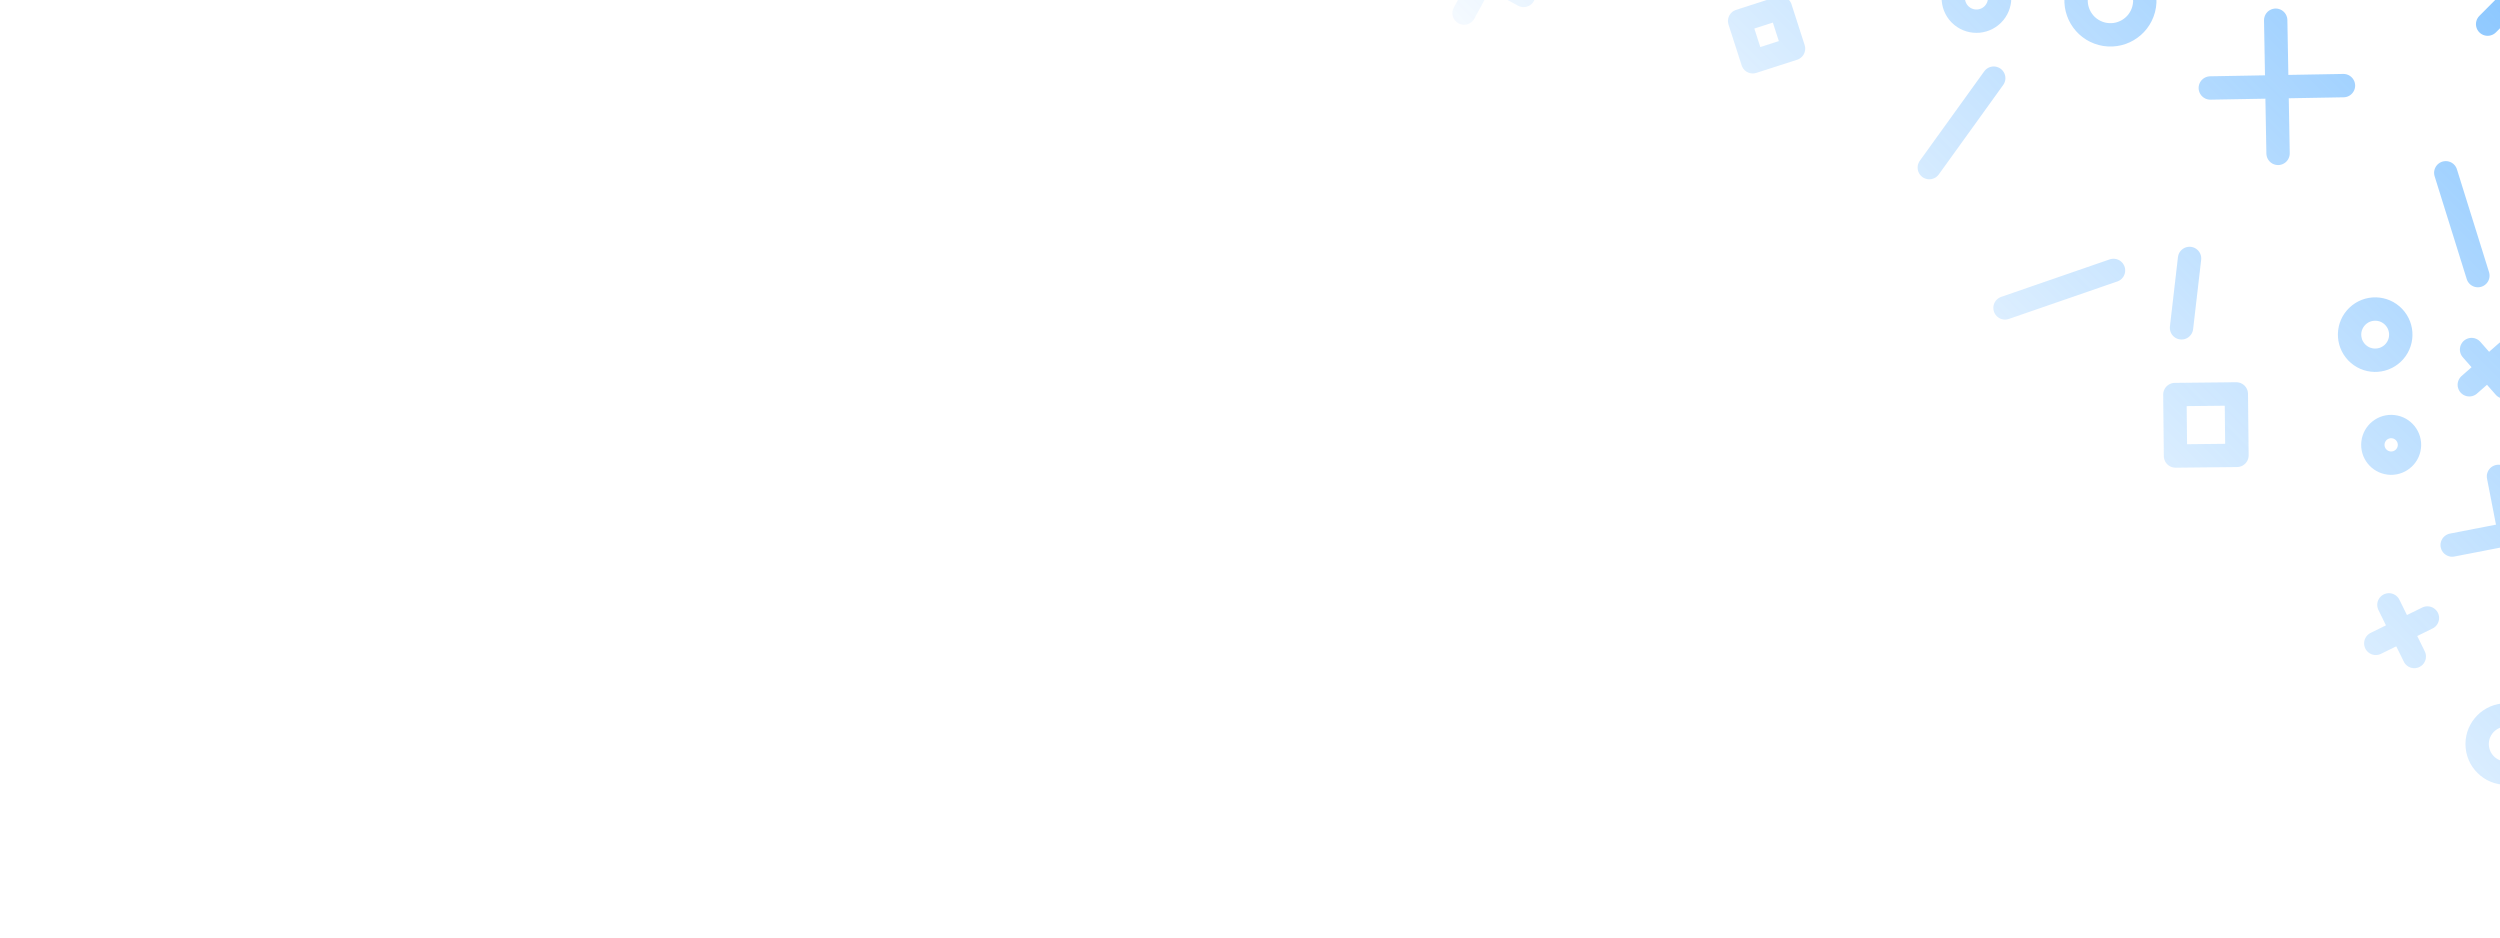
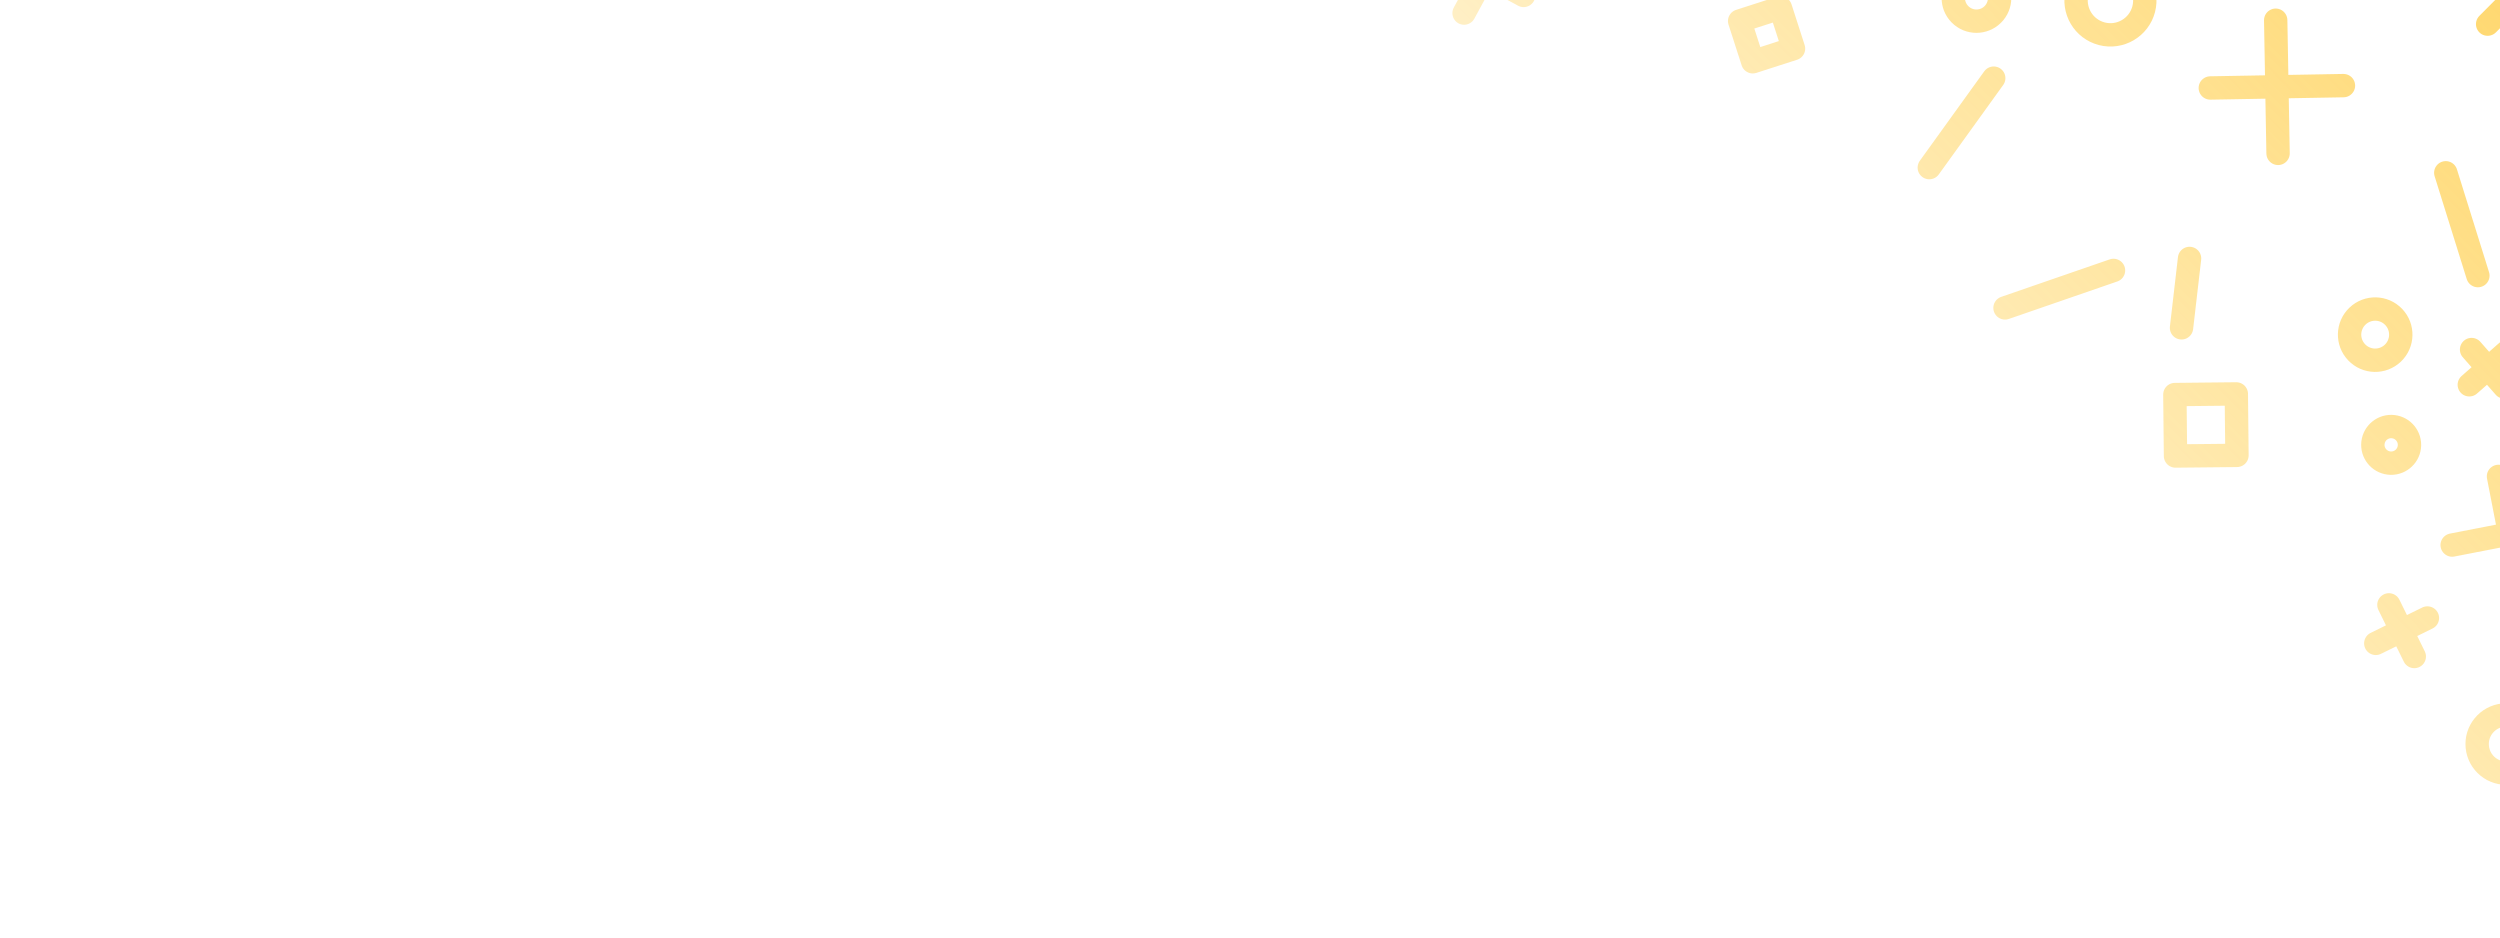
<svg xmlns="http://www.w3.org/2000/svg" xmlns:xlink="http://www.w3.org/1999/xlink" id="svg8" version="1.1" viewBox="0 0 211.667 79.375" height="300" width="800">
  <defs id="defs2">
    <linearGradient id="linearGradient1208">
-       <stop id="stop1204" offset="0" style="stop-color:#0d8aff;stop-opacity:1;" />
-       <stop id="stop1206" offset="1" style="stop-color:#0d8aff;stop-opacity:0;" />
+       <stop id="stop1204" offset="0" style="stop-color:#ffbc08;stop-opacity:1" />
+       <stop id="stop1206" offset="1" style="stop-color:#ffbc08;stop-opacity:0.2" />
    </linearGradient>
    <linearGradient gradientUnits="userSpaceOnUse" y2="256.834" x2="162.021" y1="150.625" x1="268.846" id="linearGradient1210" xlink:href="#linearGradient1208" />
  </defs>
  <g transform="translate(0,-206.375)" id="layer1">
    <rect y="206.375" x="0" height="79.375" width="211.667" id="rect4209" style="opacity:1;fill:#ffbc08;fill-opacity:0;stroke:none;stroke-width:1.978;stroke-linecap:round;stroke-linejoin:round;stroke-miterlimit:4;stroke-dasharray:none;stroke-dashoffset:52;stroke-opacity:1;paint-order:markers stroke fill" />
    <path d="m 201.15,260.847 4.372,-2.148 m -1.112,3.26 -2.148,-4.372 m 10.177,14.236 a 2.464,2.464 0 0 1 -2.695,-2.208 2.464,2.464 0 0 1 2.208,-2.695 2.464,2.464 0 0 1 2.695,2.208 2.464,2.464 0 0 1 -2.208,2.695 m -64.038,-60.218 -1.112,-3.451 3.451,-1.112 1.112,3.451 z m -25.936,-9.163 6.535,3.546 m -5.041,1.495 3.546,-6.536 m 83.115,7.471 7.526,-7.562 m -0.794,49.775 -9.734,1.892 m 3.921,-5.813 1.892,9.734 m -10.801,-13.945 a 1.551,1.551 0 0 1 1.363,1.718 1.551,1.551 0 0 1 -1.718,1.363 1.551,1.551 0 0 1 -1.363,-1.718 1.551,1.551 0 0 1 1.718,-1.363 m 4.446,-21.494 2.718,8.705 m -0.534,6.26 2.791,3.175 m -2.983,-0.192 3.175,-2.791 m -12.641,-3.022 a 2.168,2.168 0 0 1 3.065,0.071 2.168,2.168 0 0 1 -0.071,3.065 2.168,2.168 0 0 1 -3.065,-0.071 2.168,2.168 0 0 1 0.071,-3.065 m -15.463,6.641 5.203,-0.054 0.054,5.203 -5.203,0.054 z m 1.244,-11.525 -0.681,5.875 m 13.711,-20.507 -11.274,0.2 m 5.537,-5.737 0.2,11.274 m -13.458,-15.761 a 2.91,2.91 0 0 1 2.082,3.55 2.91,2.91 0 0 1 -3.55,2.082 2.91,2.91 0 0 1 -2.082,-3.55 2.91,2.91 0 0 1 3.55,-2.082 m -10.616,9.392 -5.455,7.574 m 15.597,8.705 -9.186,3.174 m -0.908,-24.986 a 1.962,1.962 45 0 1 -2.762,0.258 1.962,1.962 45 0 1 -0.258,-2.762 1.962,1.962 45 0 1 2.762,-0.258 1.962,1.962 45 0 1 0.258,2.762" style="opacity:1;fill:none;fill-opacity:1;stroke:url(#linearGradient1210);stroke-width:1.978;stroke-linecap:round;stroke-linejoin:round;stroke-miterlimit:4;stroke-dasharray:none;stroke-dashoffset:52;stroke-opacity:1;paint-order:markers stroke fill" id="path4315" />
  </g>
</svg>
